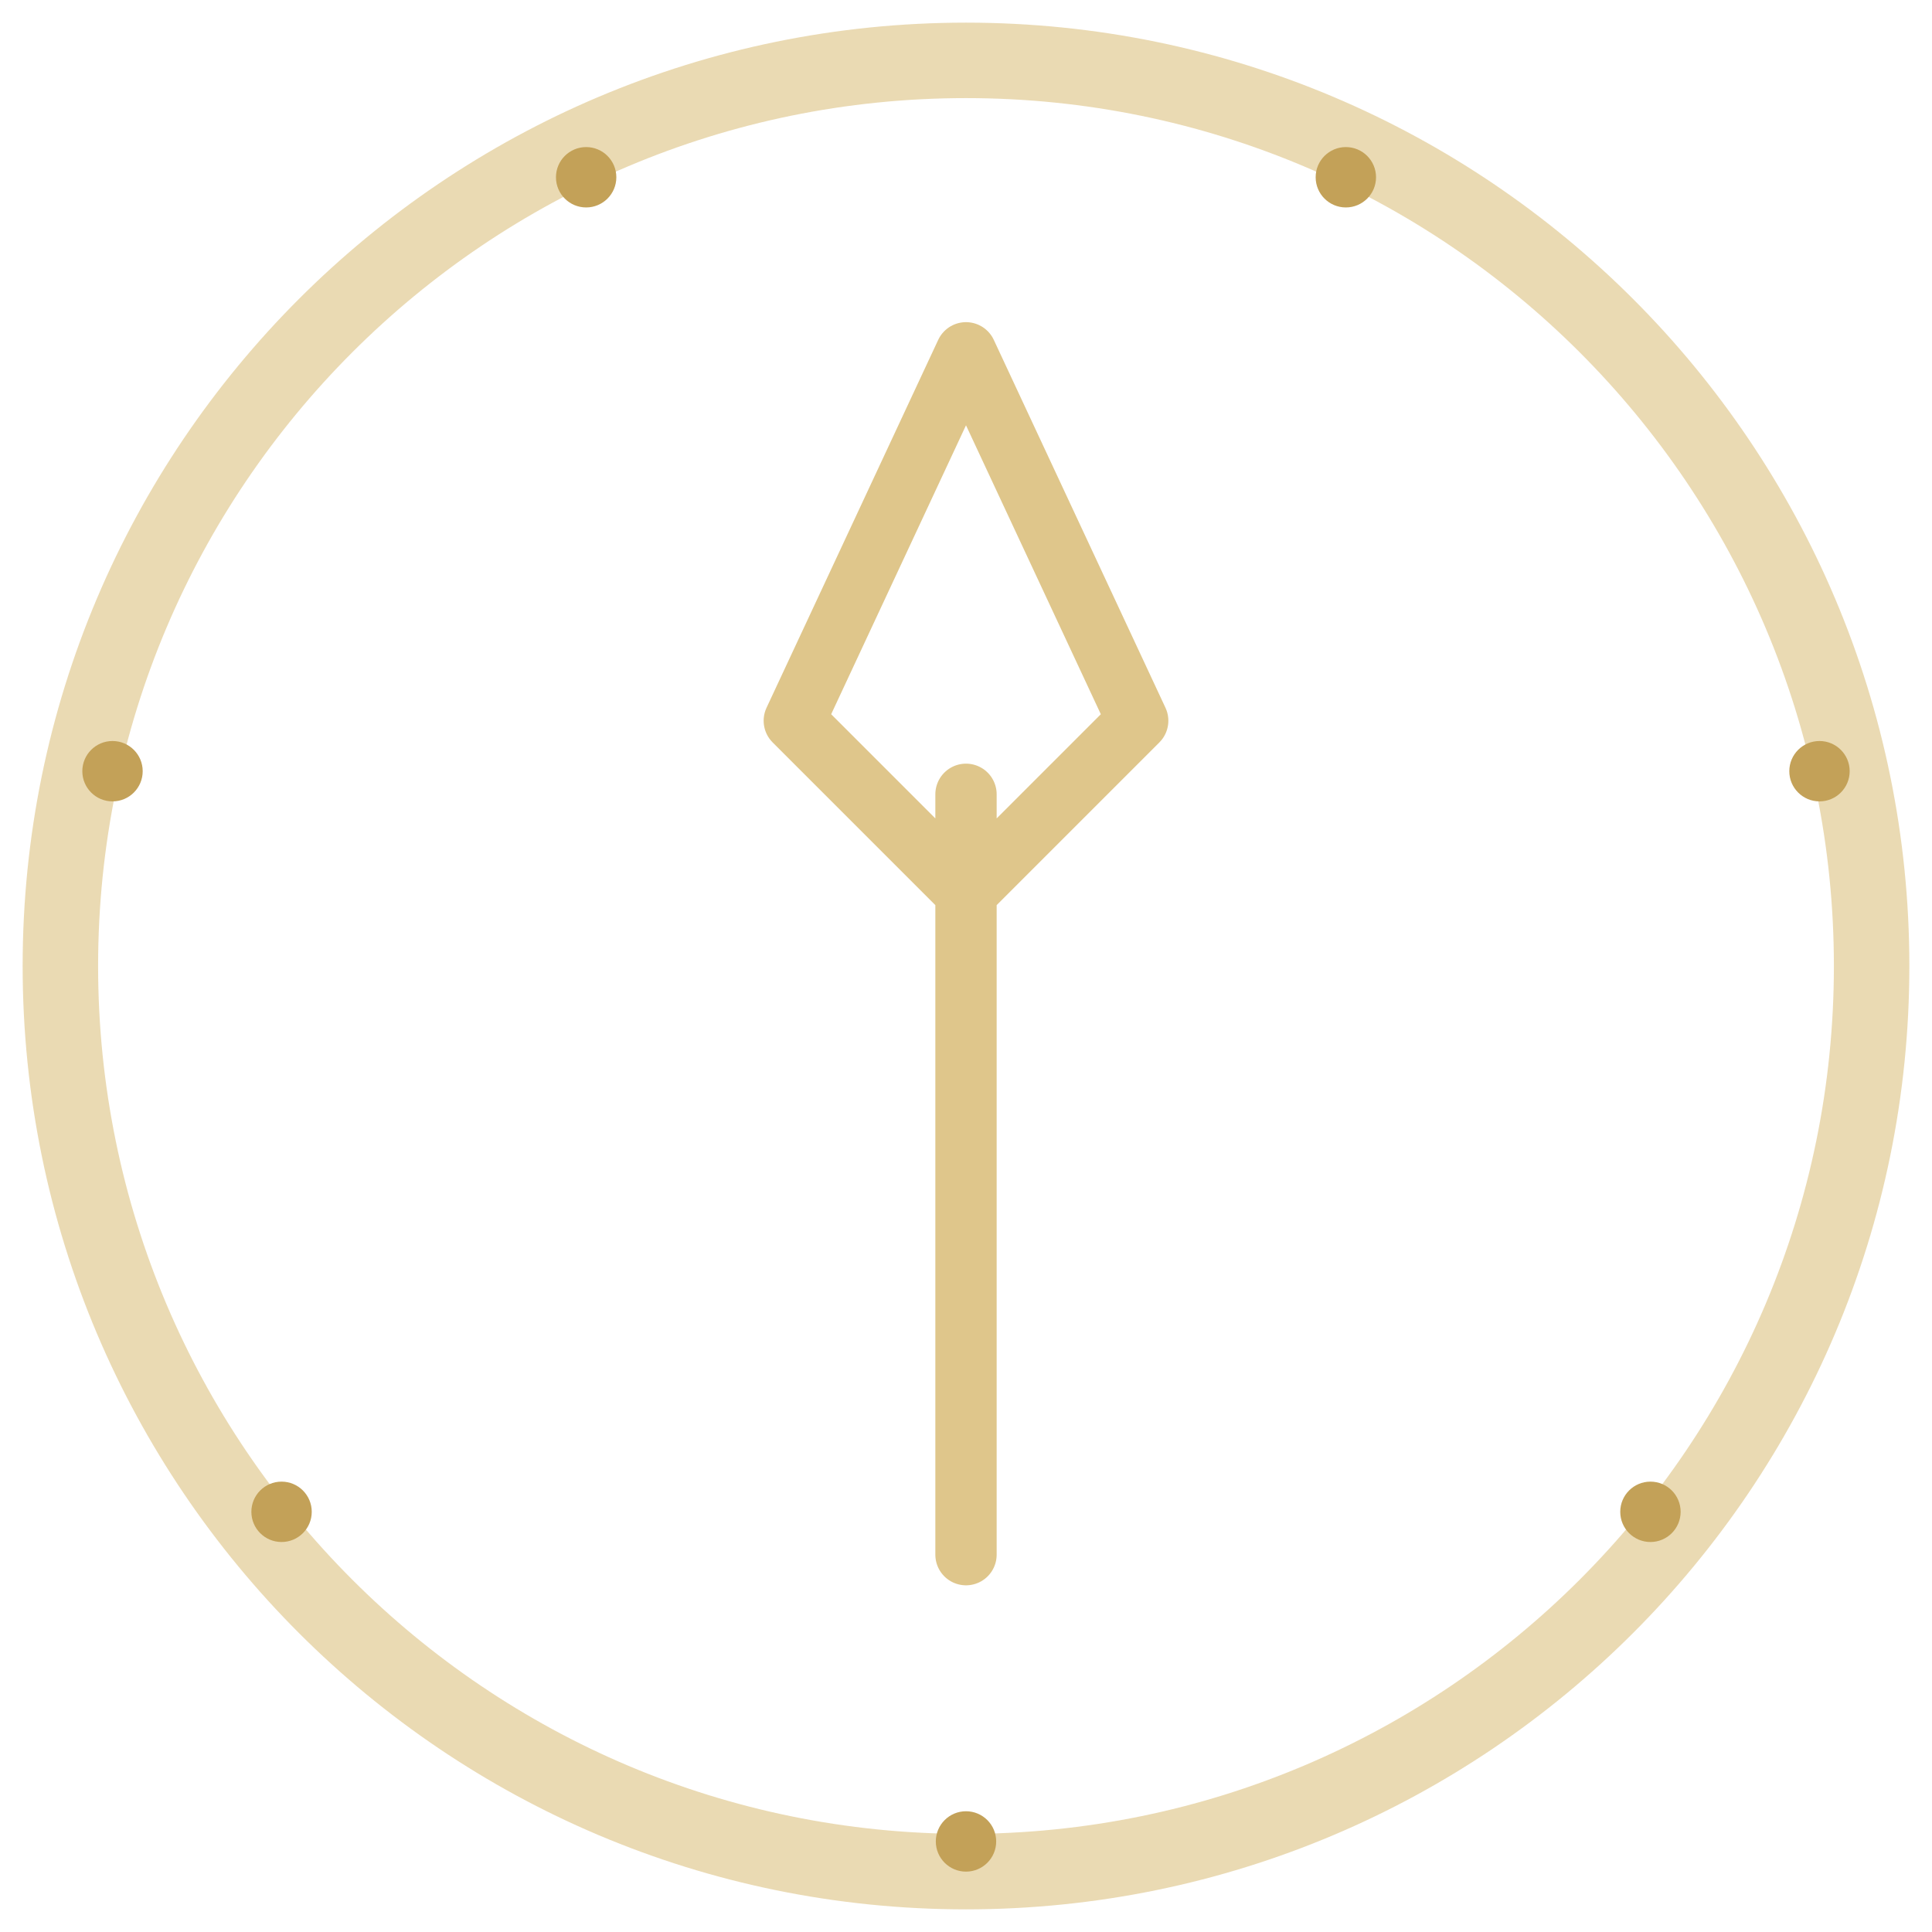
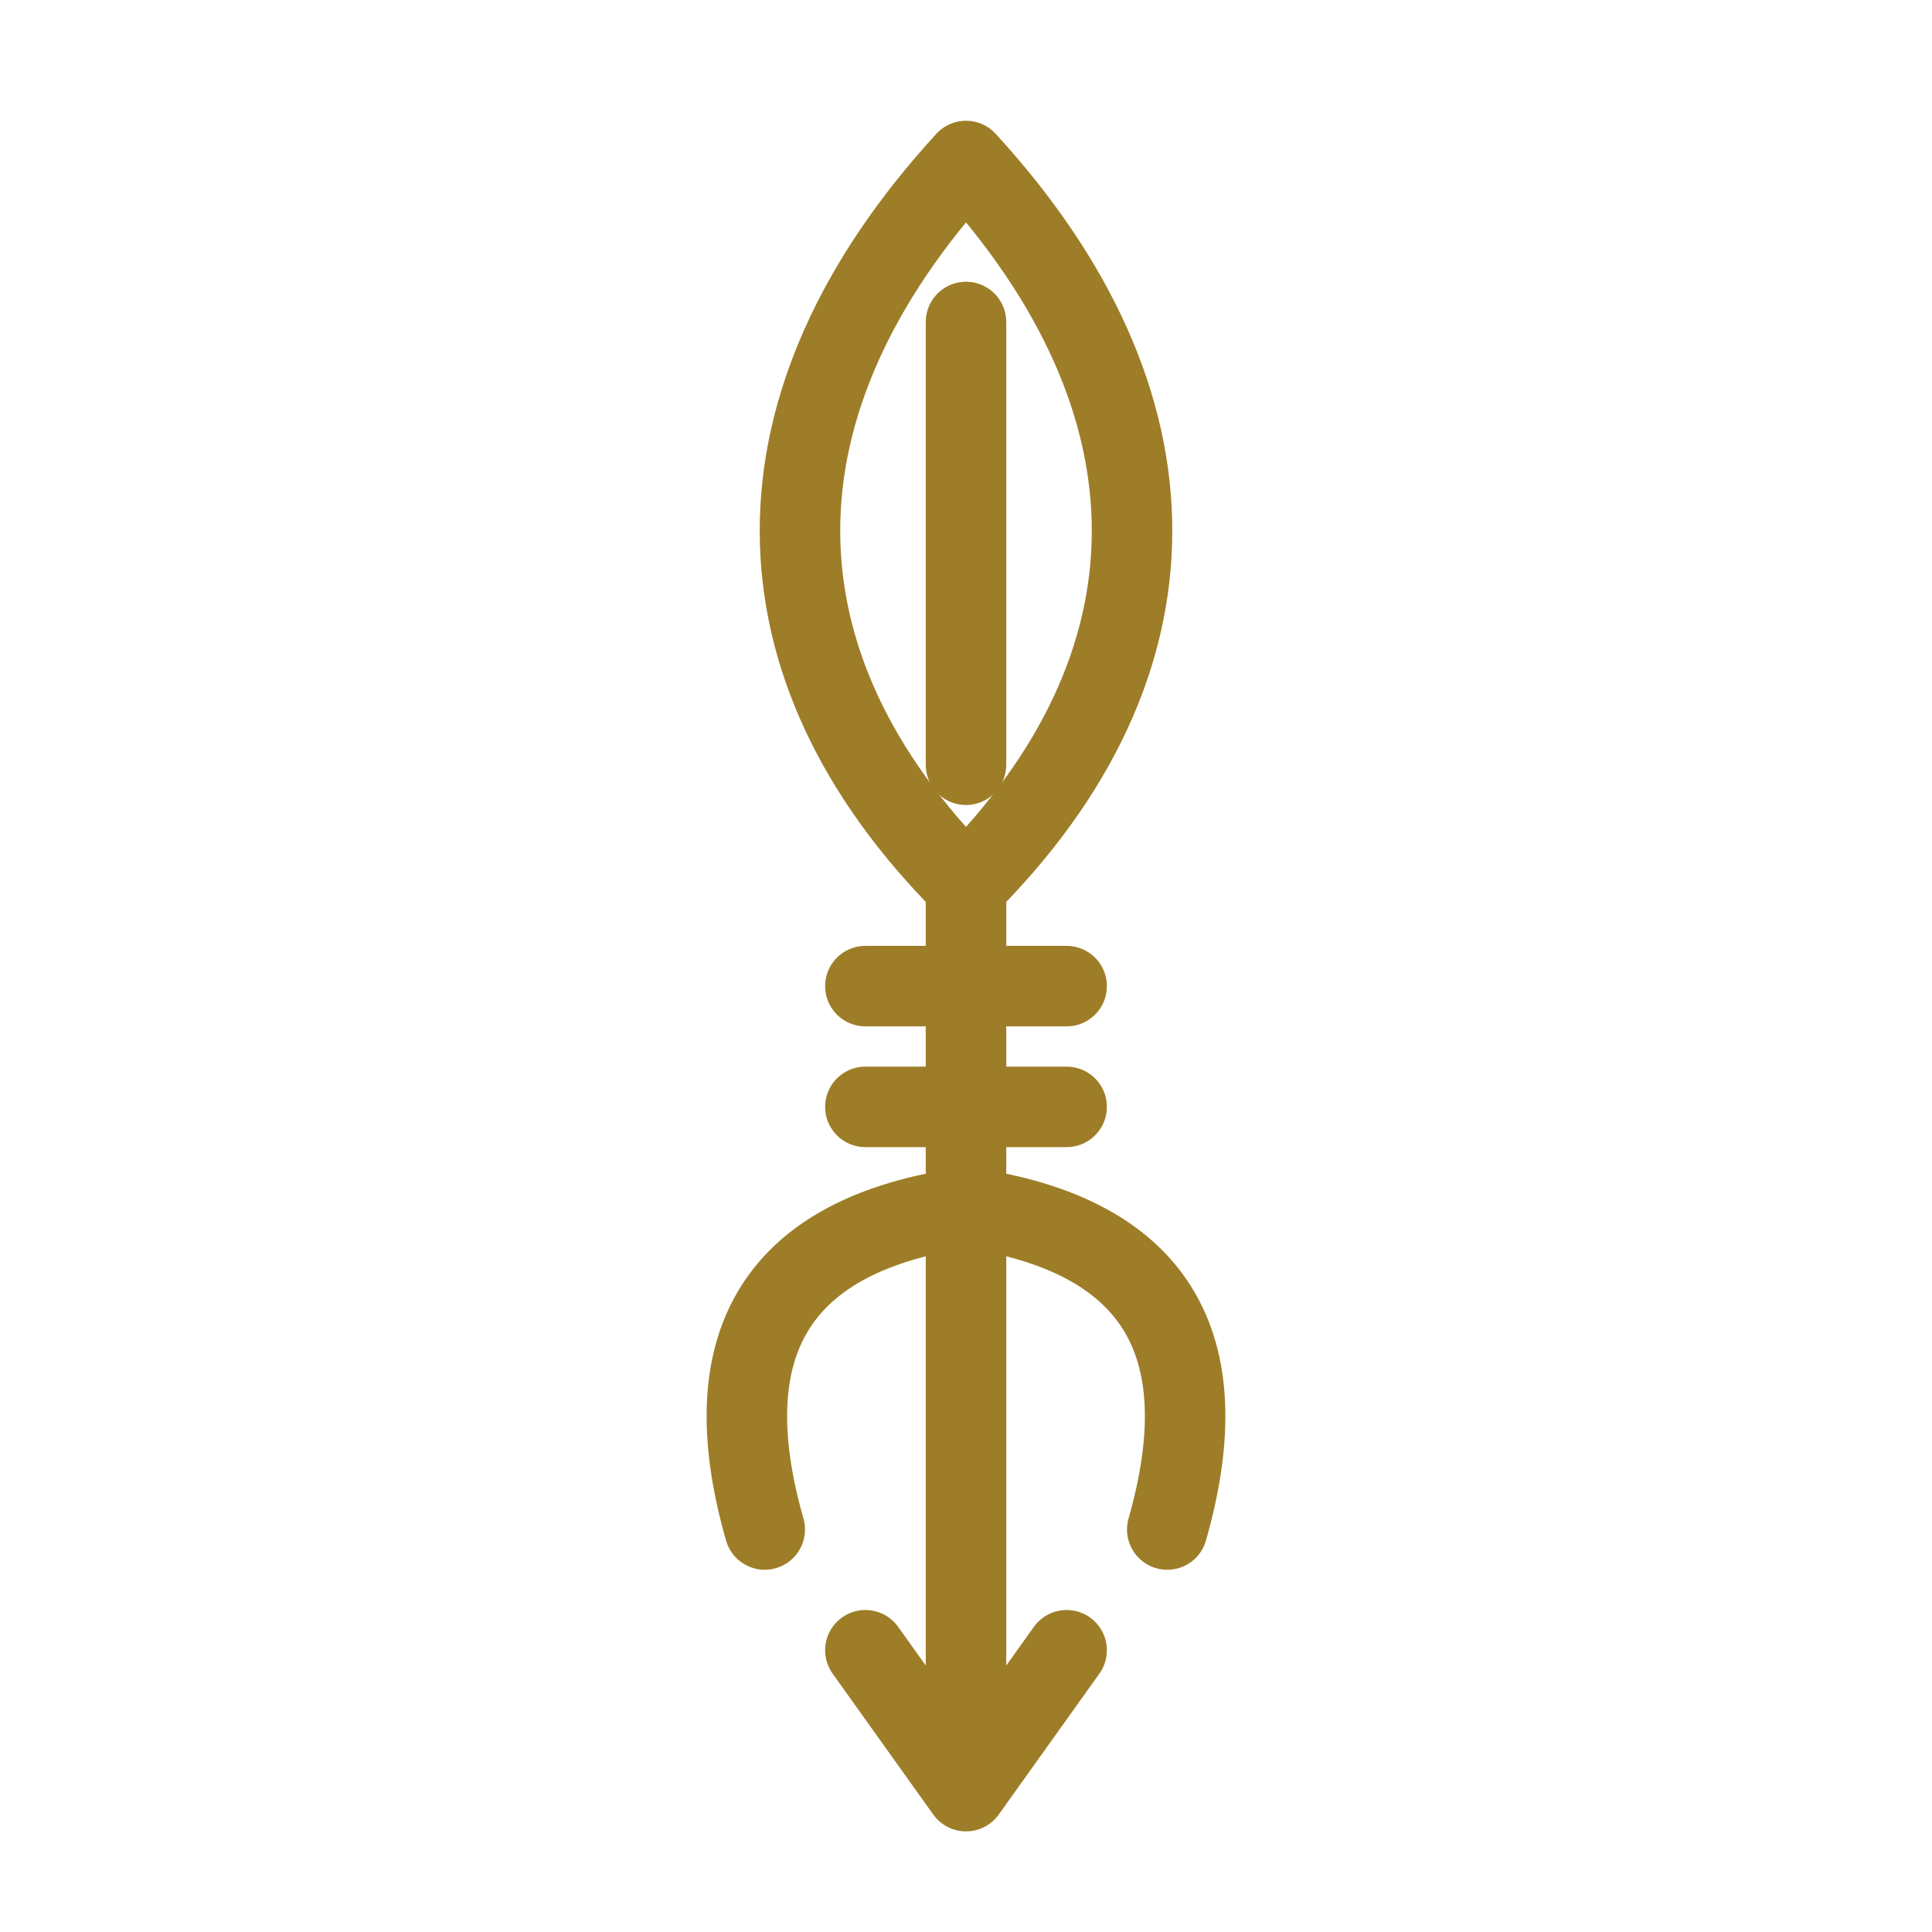
- <svg xmlns="http://www.w3.org/2000/svg" viewBox="0 0 64 64">
-   <g fill="none" stroke="#dfc68b" stroke-width="2.5" stroke-linecap="round" stroke-linejoin="round">
-     <circle cx="32" cy="32" r="30" opacity=".65" />
-     <path d="M32 56V25M32 7l7 15-7 7-7-7Z" transform="translate(6 6) scale(.8125)" />
-   </g>
-   <g fill="#c3a158">
-     <circle cx="32" cy="61" r="1" />
-     <circle cx="54.673" cy="50.081" r="1" />
-     <circle cx="60.273" cy="25.547" r="1" />
-     <circle cx="44.583" cy="5.872" r="1" />
-     <circle cx="19.417" cy="5.872" r="1" />
-     <circle cx="3.727" cy="25.547" r="1" />
-     <circle cx="9.327" cy="50.081" r="1" />
-   </g>
+ <svg xmlns="http://www.w3.org/2000/svg" viewBox="0 0 48 48" width="48" height="48" color="#9E7D28" fill="none" stroke="currentColor" stroke-width="2" stroke-linecap="round" stroke-linejoin="round" role="img" aria-label="Spear">
+   <path d="M24 4C29.5 10 29.5 16.5 24 22C18.5 16.5 18.5 10 24 4Z" />
+   <path d="M24 8V19" />
+   <path d="M24 22V42M21.5 24.5H26.5M21.5 27.5H26.5" />
+   <path d="M21.5 41L24 44.5L26.5 41" />
+   <path d="M24 30Q31 31 29 38M24 30Q17 31 19 38" />
</svg>
